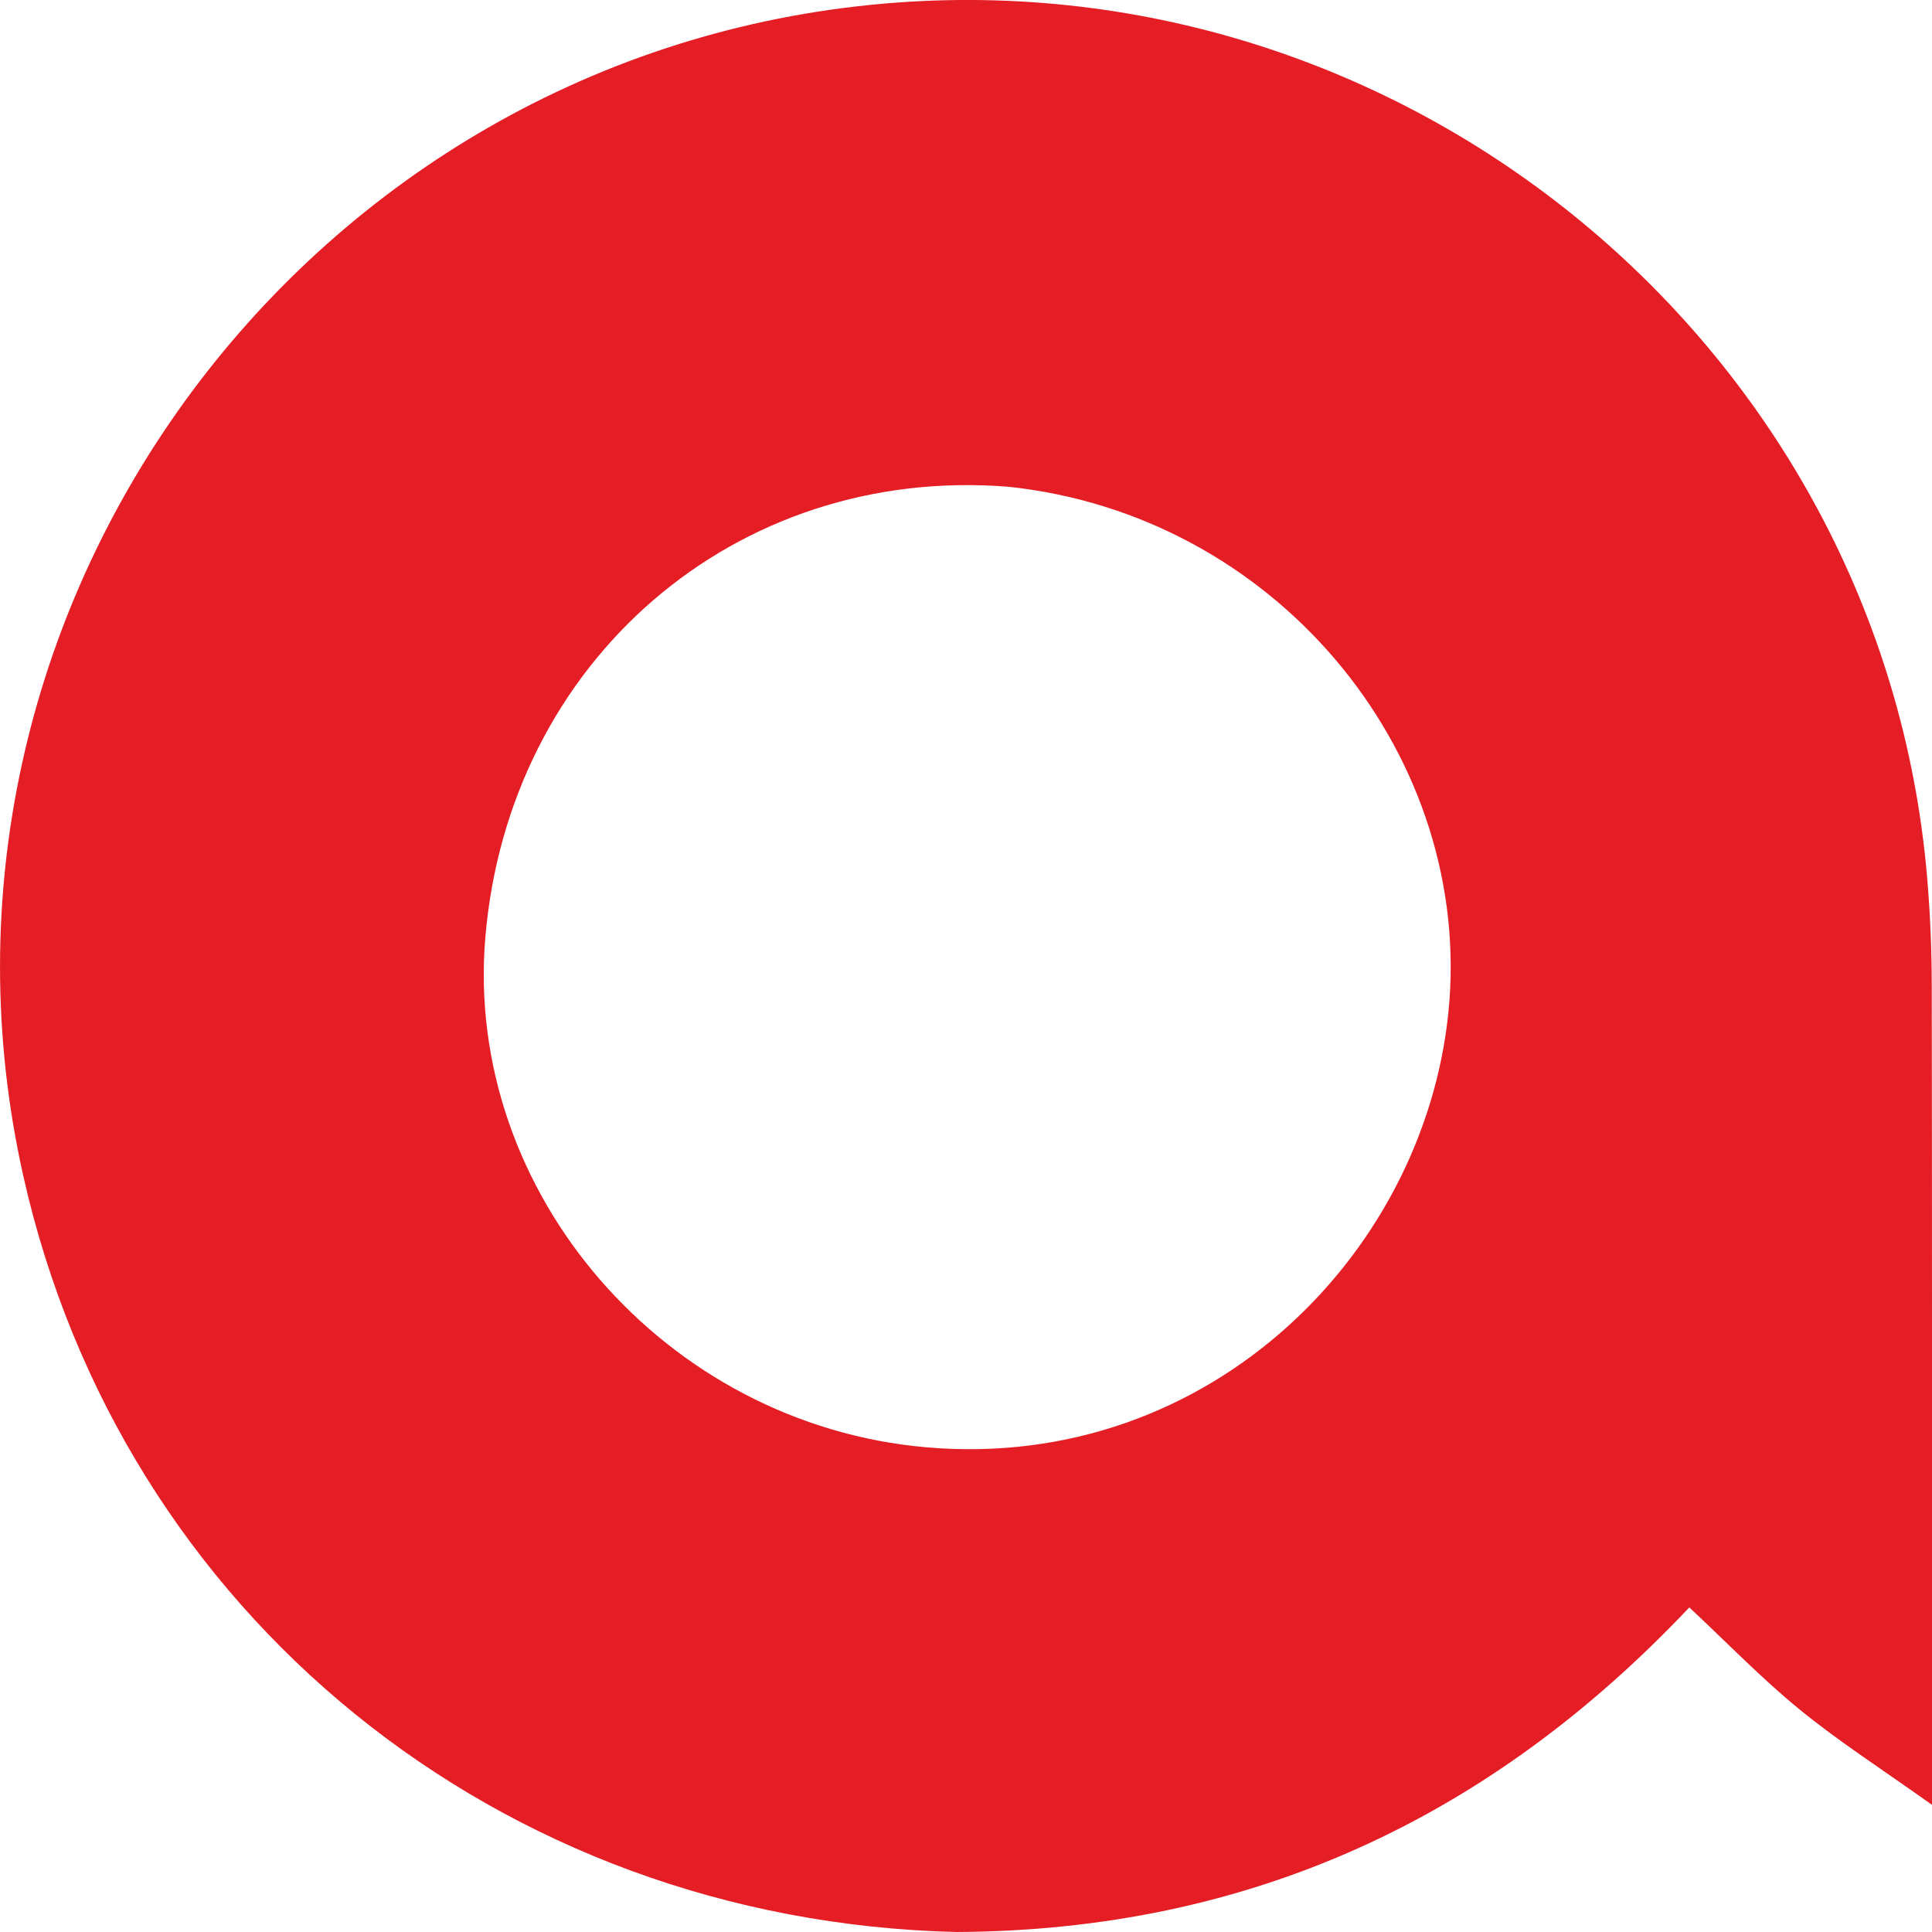
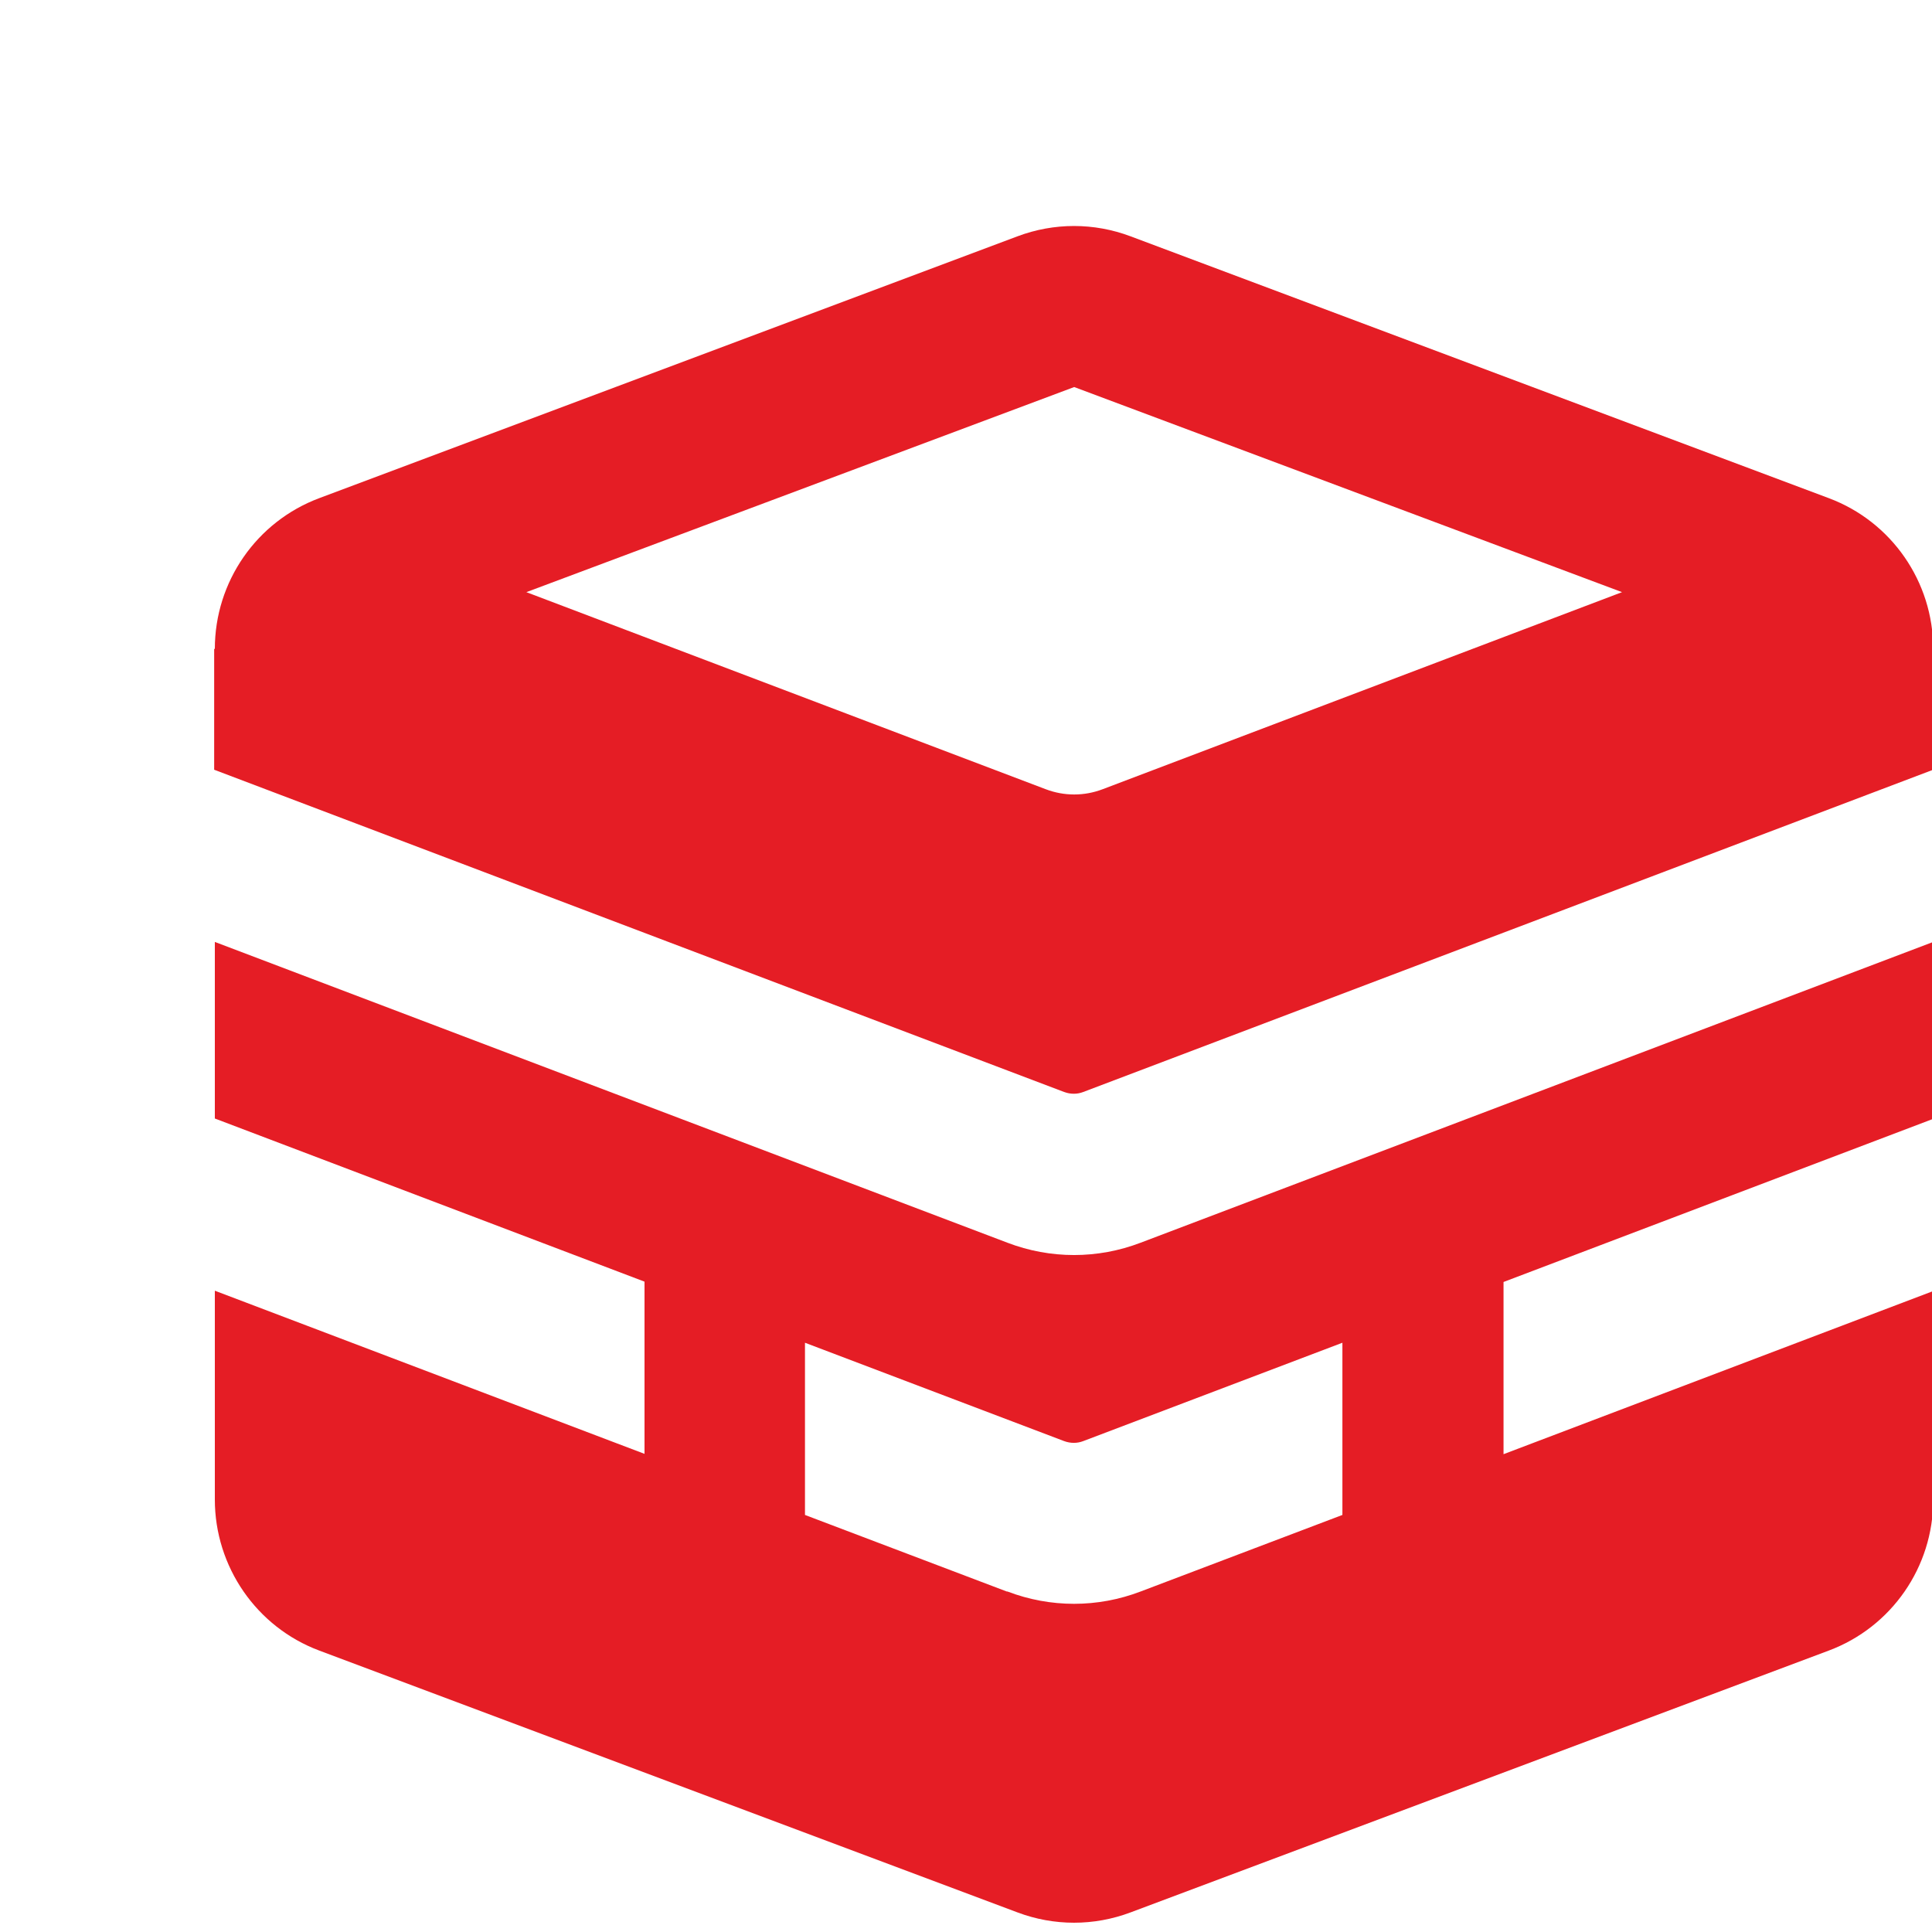
- <svg xmlns="http://www.w3.org/2000/svg" width="16" height="16" viewBox="0 0 16 16" fill="none">
-   <path d="M7.918 16C4.131 15.908 1.006 13.365 0.193 9.739C-0.85 5.09 2.459 0.518 7.212 0.04C11.623 -0.403 15.587 2.872 15.96 7.27C15.985 7.567 15.998 7.866 15.998 8.164C16.001 10.275 16 12.387 16 14.498C16 14.612 16 14.726 16 14.947C15.586 14.652 15.232 14.425 14.907 14.16C14.587 13.899 14.298 13.599 13.99 13.312C12.346 15.053 10.354 15.989 7.918 16ZM8.35 4.031C6.091 3.851 4.211 5.473 4.019 7.767C3.844 9.875 5.506 11.797 7.672 11.986C10.032 12.192 11.852 10.341 12.004 8.281C12.157 6.202 10.552 4.263 8.35 4.031Z" fill="#E51D25" />
+ <svg xmlns="http://www.w3.org/2000/svg" width="16" height="16" viewBox="0 0 16 16">
+   <g transform="scale(0.0278)">
+     <path d="M320 115.3L156.8 176.4L311.5 235.1C317 237.2 323 237.2 328.5 235.1L483.2 176.4L320 115.3zM64 193.3C64 173.3 76.4 155.4 95.1 148.4L303.1 70.4C314 66.3 325.9 66.3 336.8 70.4L544.8 148.4C563.5 155.4 575.9 173.3 575.9 193.3L575.9 229.3L322.7 325.3C320.9 326 318.9 326 317 325.3L63.8 229.3L63.8 193.3zM64 333.3L64 280.6L300.1 370.2C312.9 375.1 327 375.1 339.8 370.2L575.9 280.6L575.9 333.3L447.9 381.9L447.9 433.2L575.9 384.6L575.9 446.8C575.9 466.8 563.5 484.7 544.8 491.7L336.8 569.7C325.9 573.8 314 573.8 303.1 569.7L95.1 491.7C76.4 484.7 64 466.7 64 446.7L64 384.5L192 433.1L192 381.8L64 333.2zM300.1 474.1C312.9 479 327 479 339.8 474.1L399.9 451.3L399.9 400L322.7 429.3C320.9 430 318.9 430 317 429.3L239.8 400L239.8 451.3L299.9 474.1z" fill="#E51D25" />
+   </g>
</svg>
